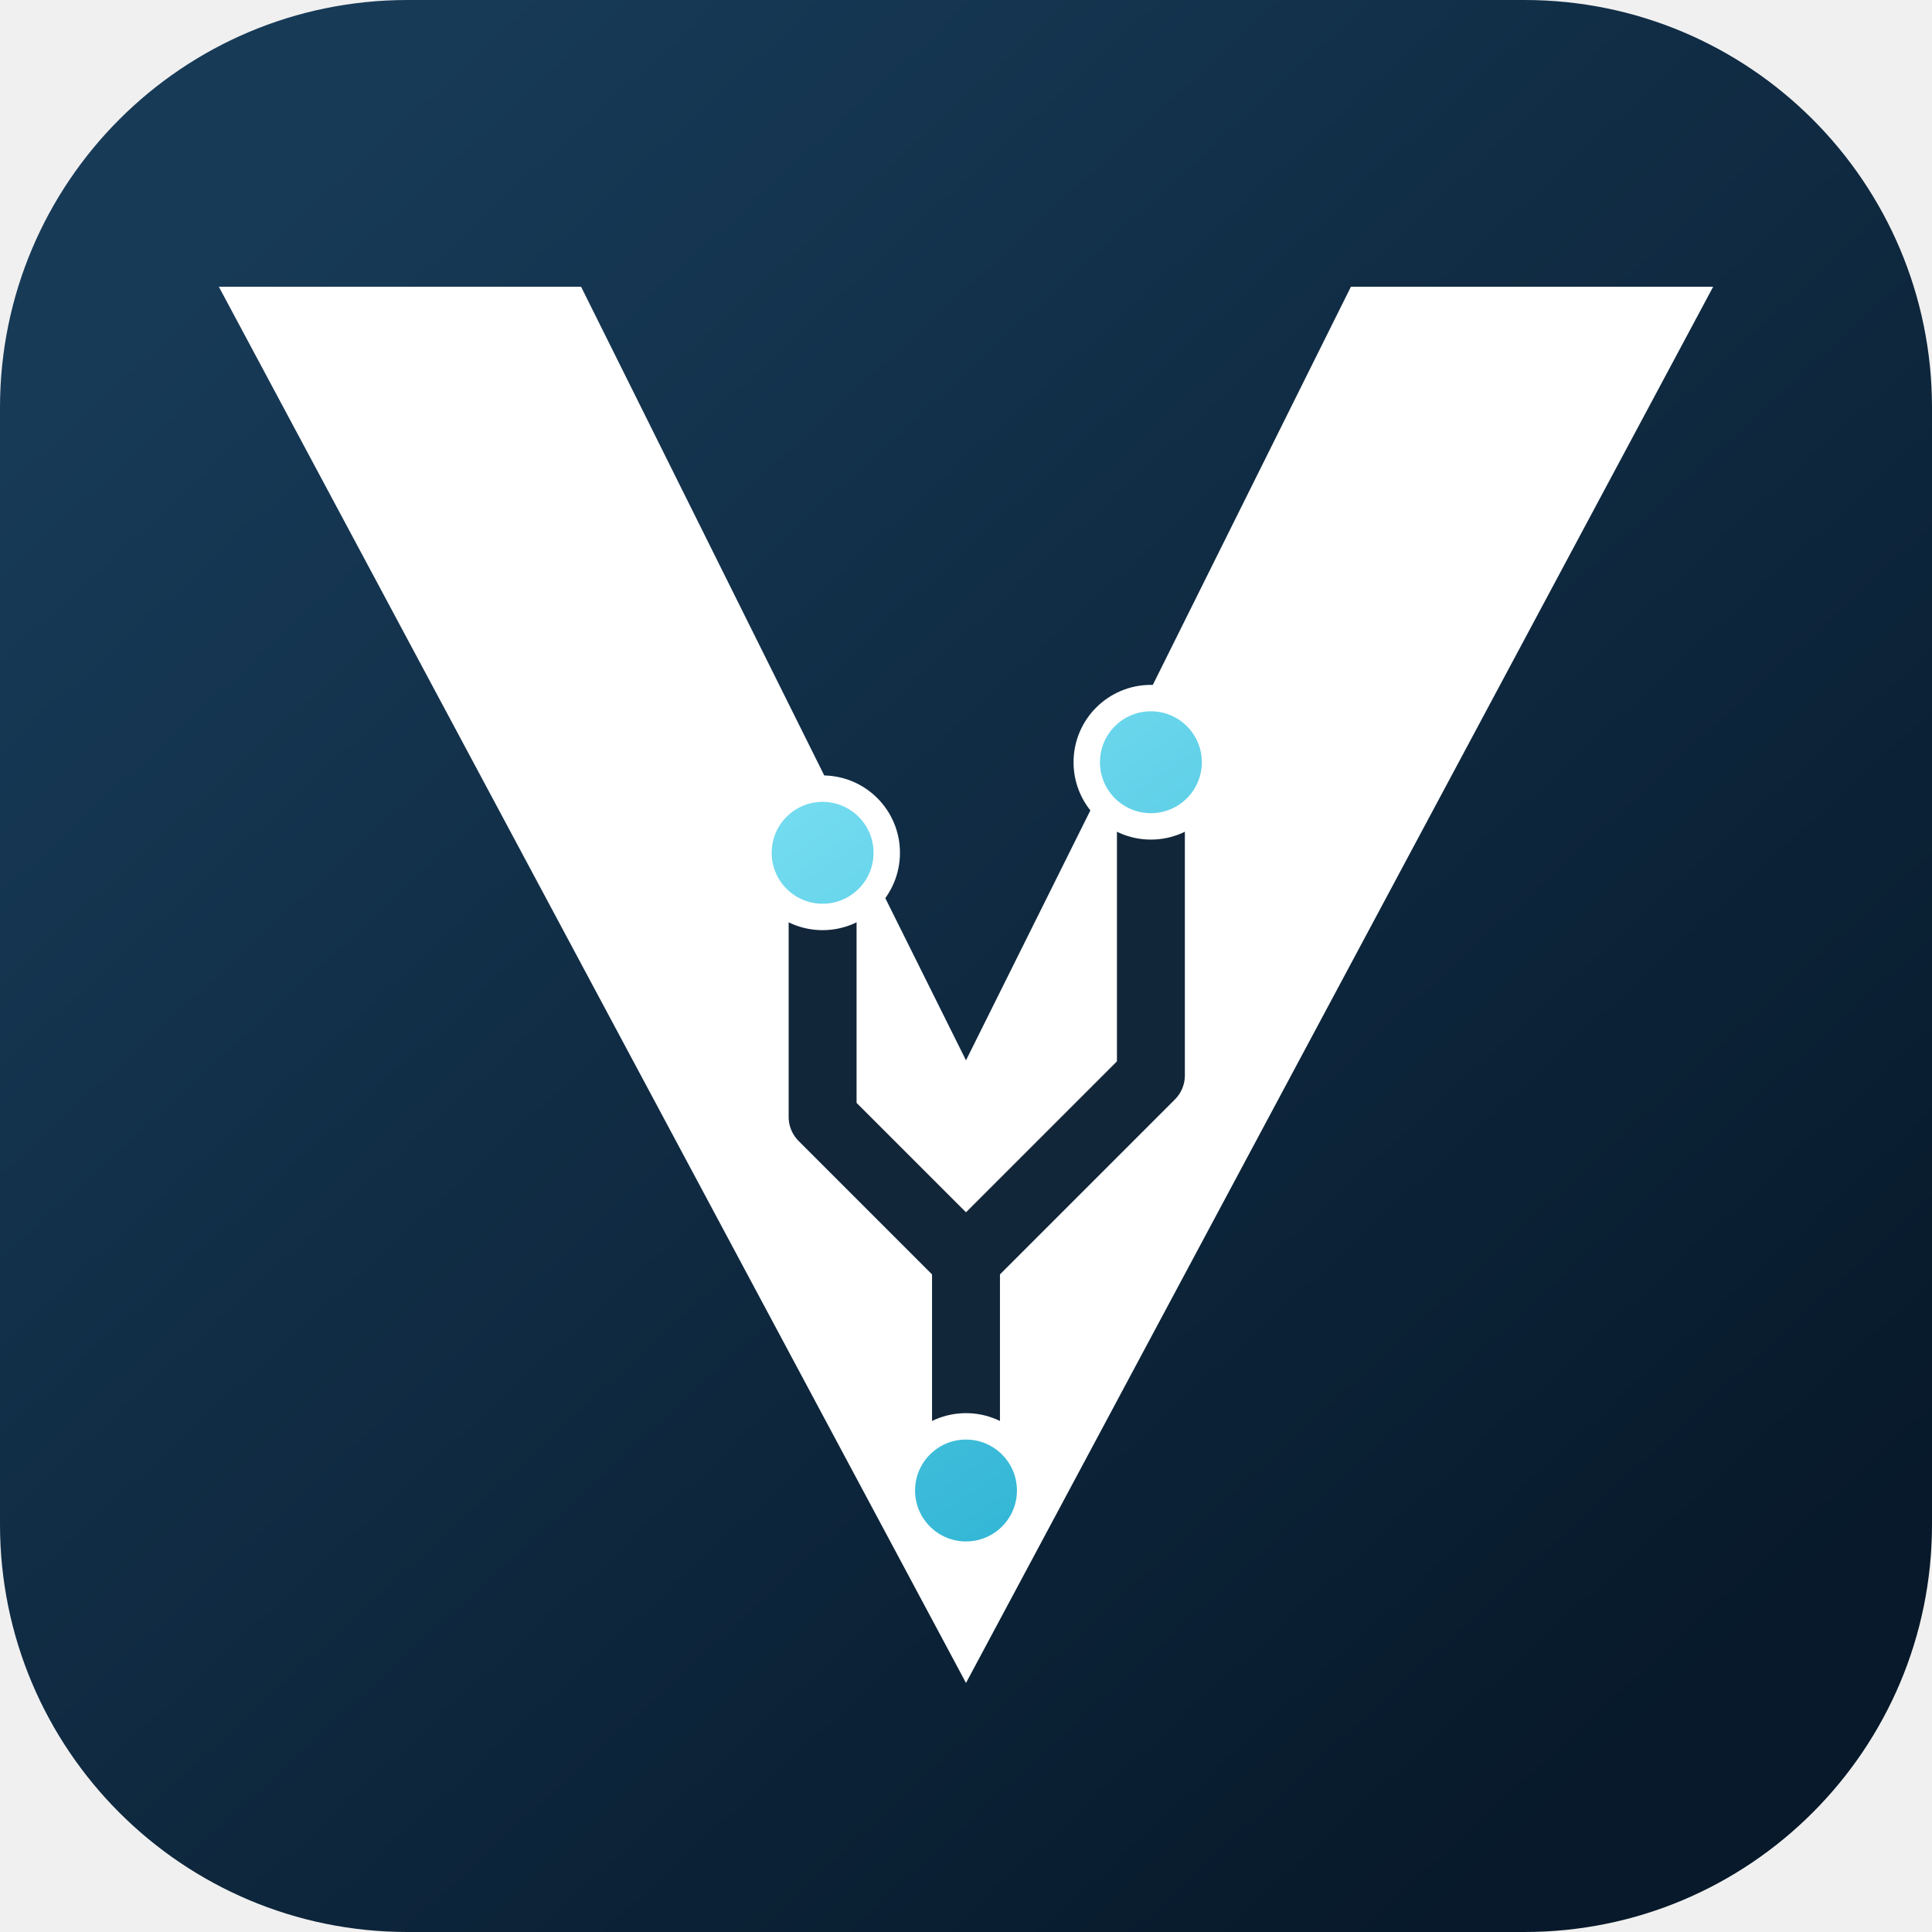
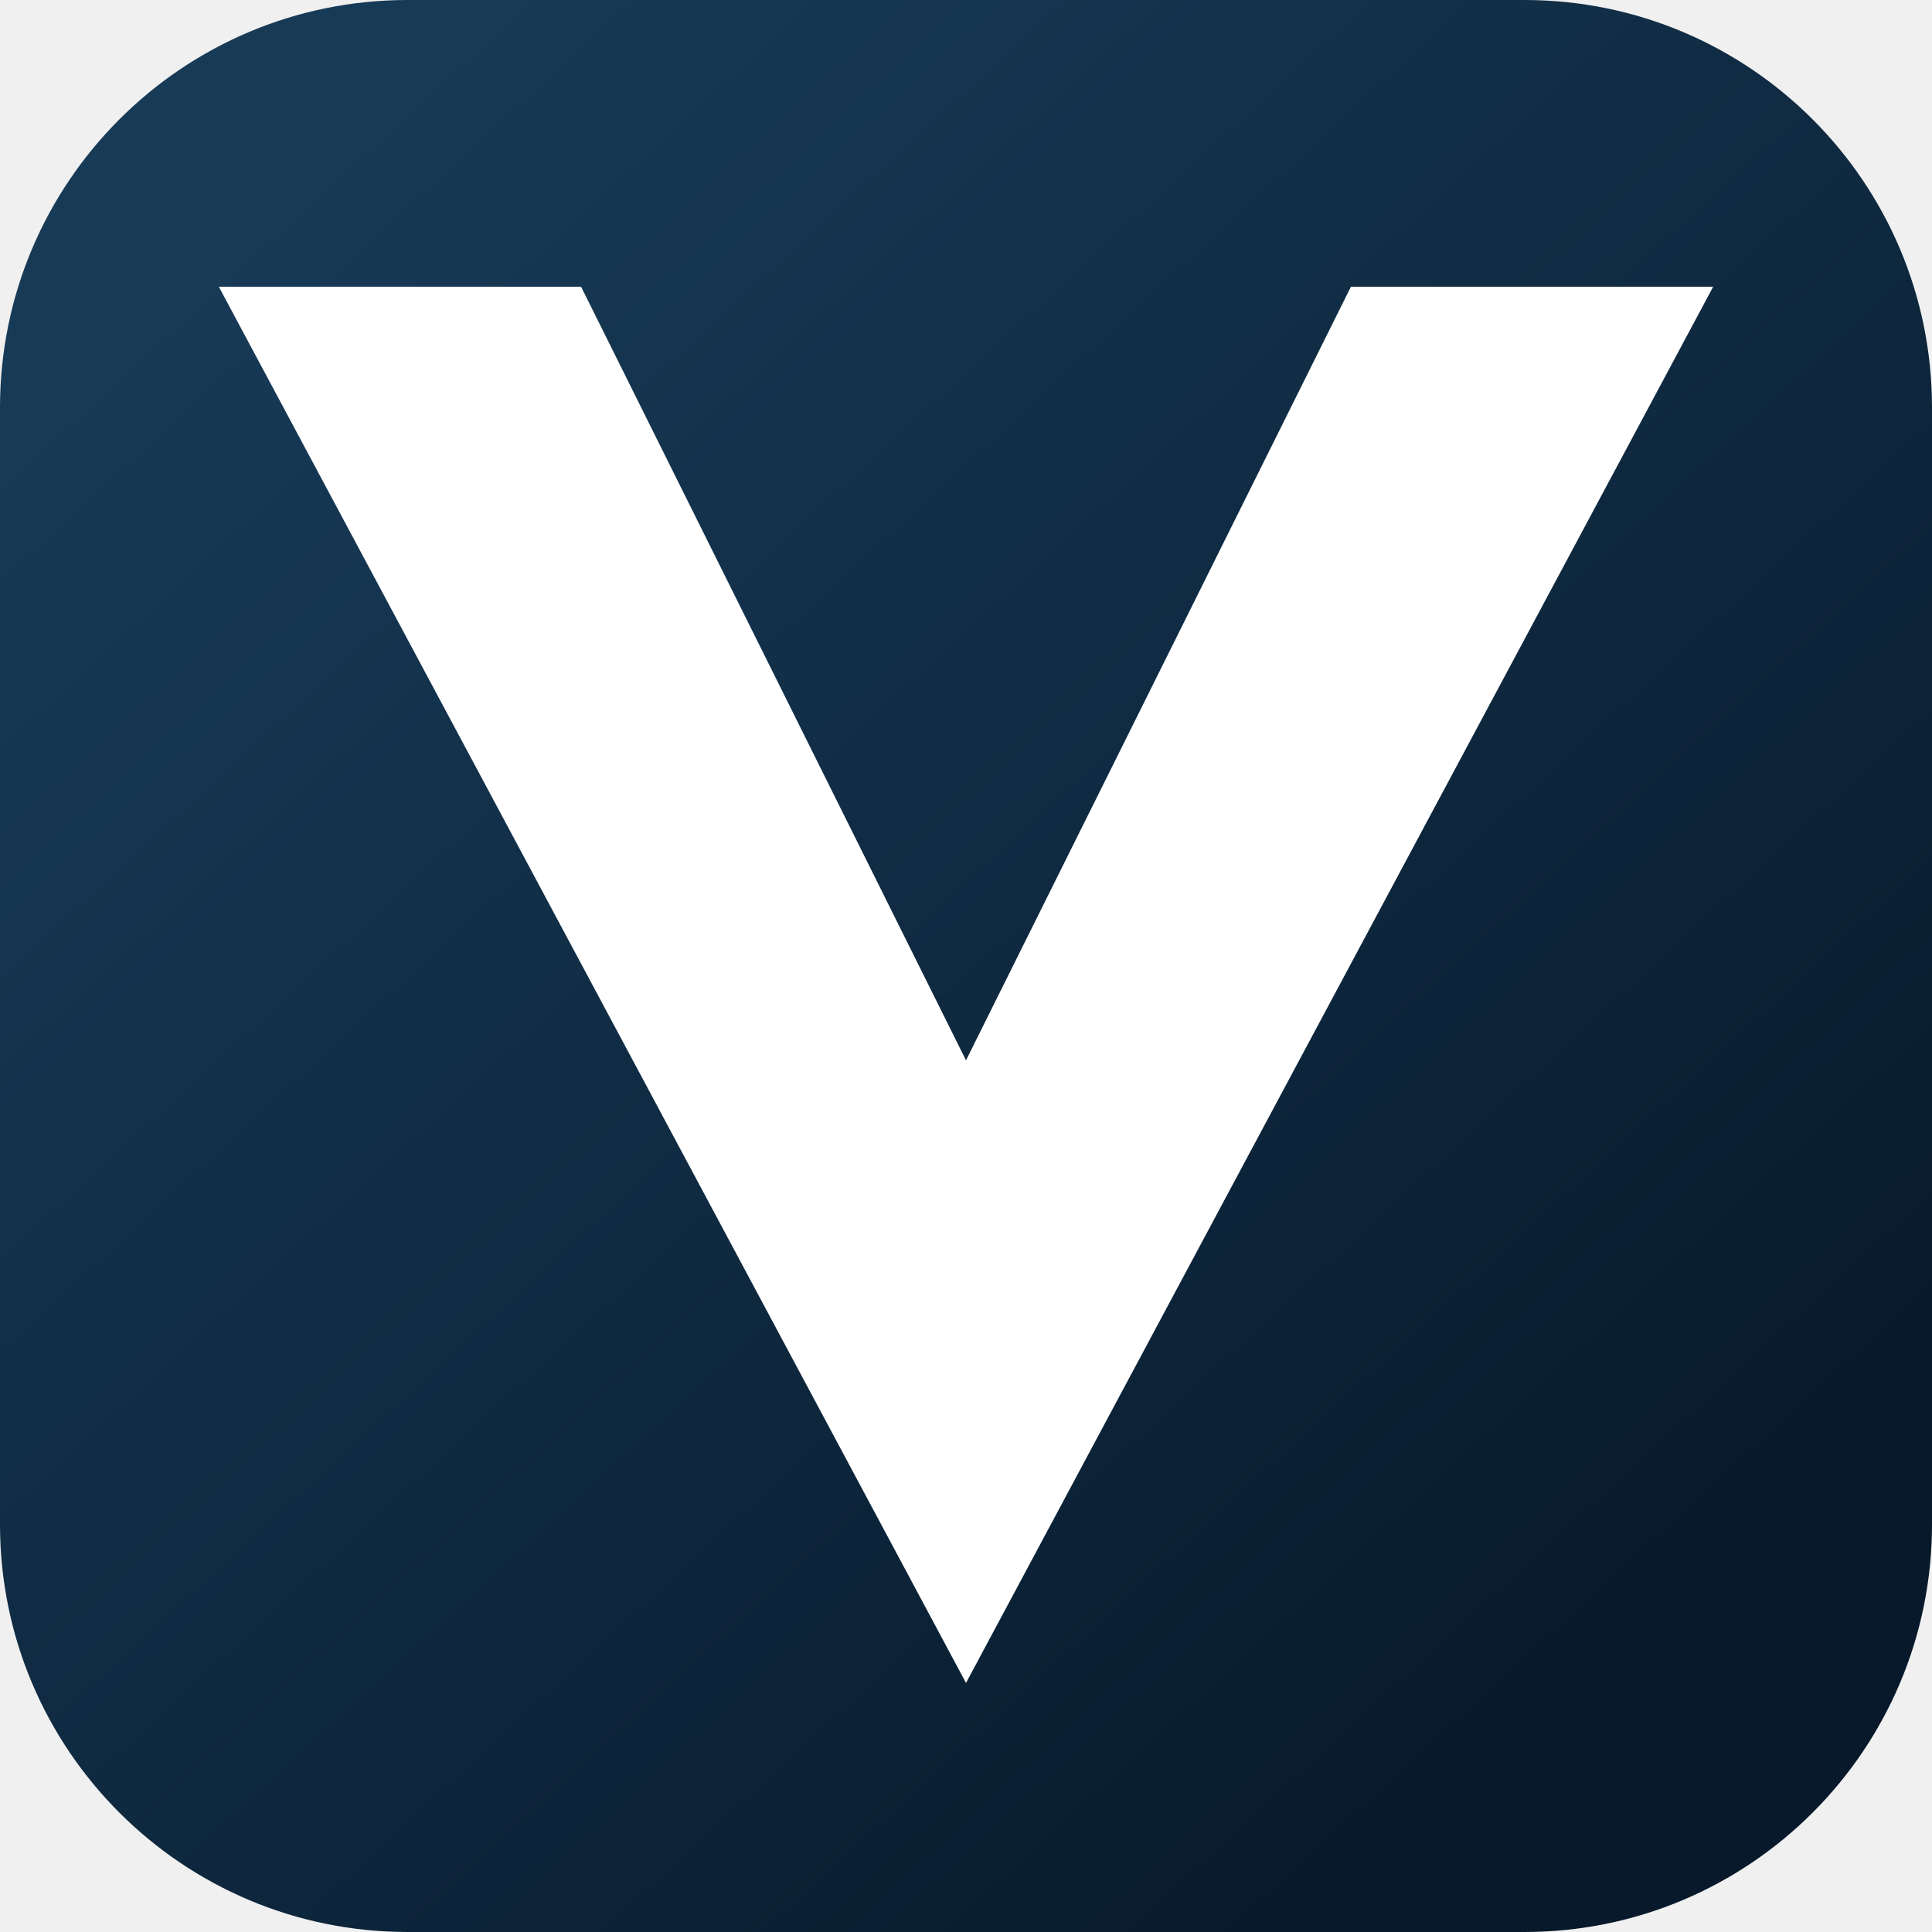
<svg xmlns="http://www.w3.org/2000/svg" width="512" height="512" viewBox="0 0 512 512" role="img" aria-labelledby="title desc">
  <defs>
    <linearGradient id="bg" x1="70" y1="55" x2="442" y2="460" gradientUnits="userSpaceOnUse">
      <stop stop-color="#173A57" />
      <stop offset="1" stop-color="#07192A" />
    </linearGradient>
-     <linearGradient id="tech" x1="196" y1="214" x2="316" y2="390" gradientUnits="userSpaceOnUse">
-       <stop stop-color="#76DDF1" />
-       <stop offset="1" stop-color="#2FB4D4" />
-     </linearGradient>
  </defs>
  <rect width="512" height="512" rx="108" fill="url(#bg)" />
  <path d="M58 76h96l102 205L358 76h96L256 446 58 76Z" fill="#FFFFFF" />
-   <path d="M256 395v-61l-38-38v-58M256 334l49-49v-71" fill="none" stroke="#12263A" stroke-width="18" stroke-linecap="round" stroke-linejoin="round" />
-   <circle cx="218" cy="226" r="17" fill="url(#tech)" stroke="#FFFFFF" stroke-width="7" />
-   <circle cx="305" cy="202" r="17" fill="url(#tech)" stroke="#FFFFFF" stroke-width="7" />
-   <circle cx="256" cy="395" r="17" fill="url(#tech)" stroke="#FFFFFF" stroke-width="7" />
</svg>
